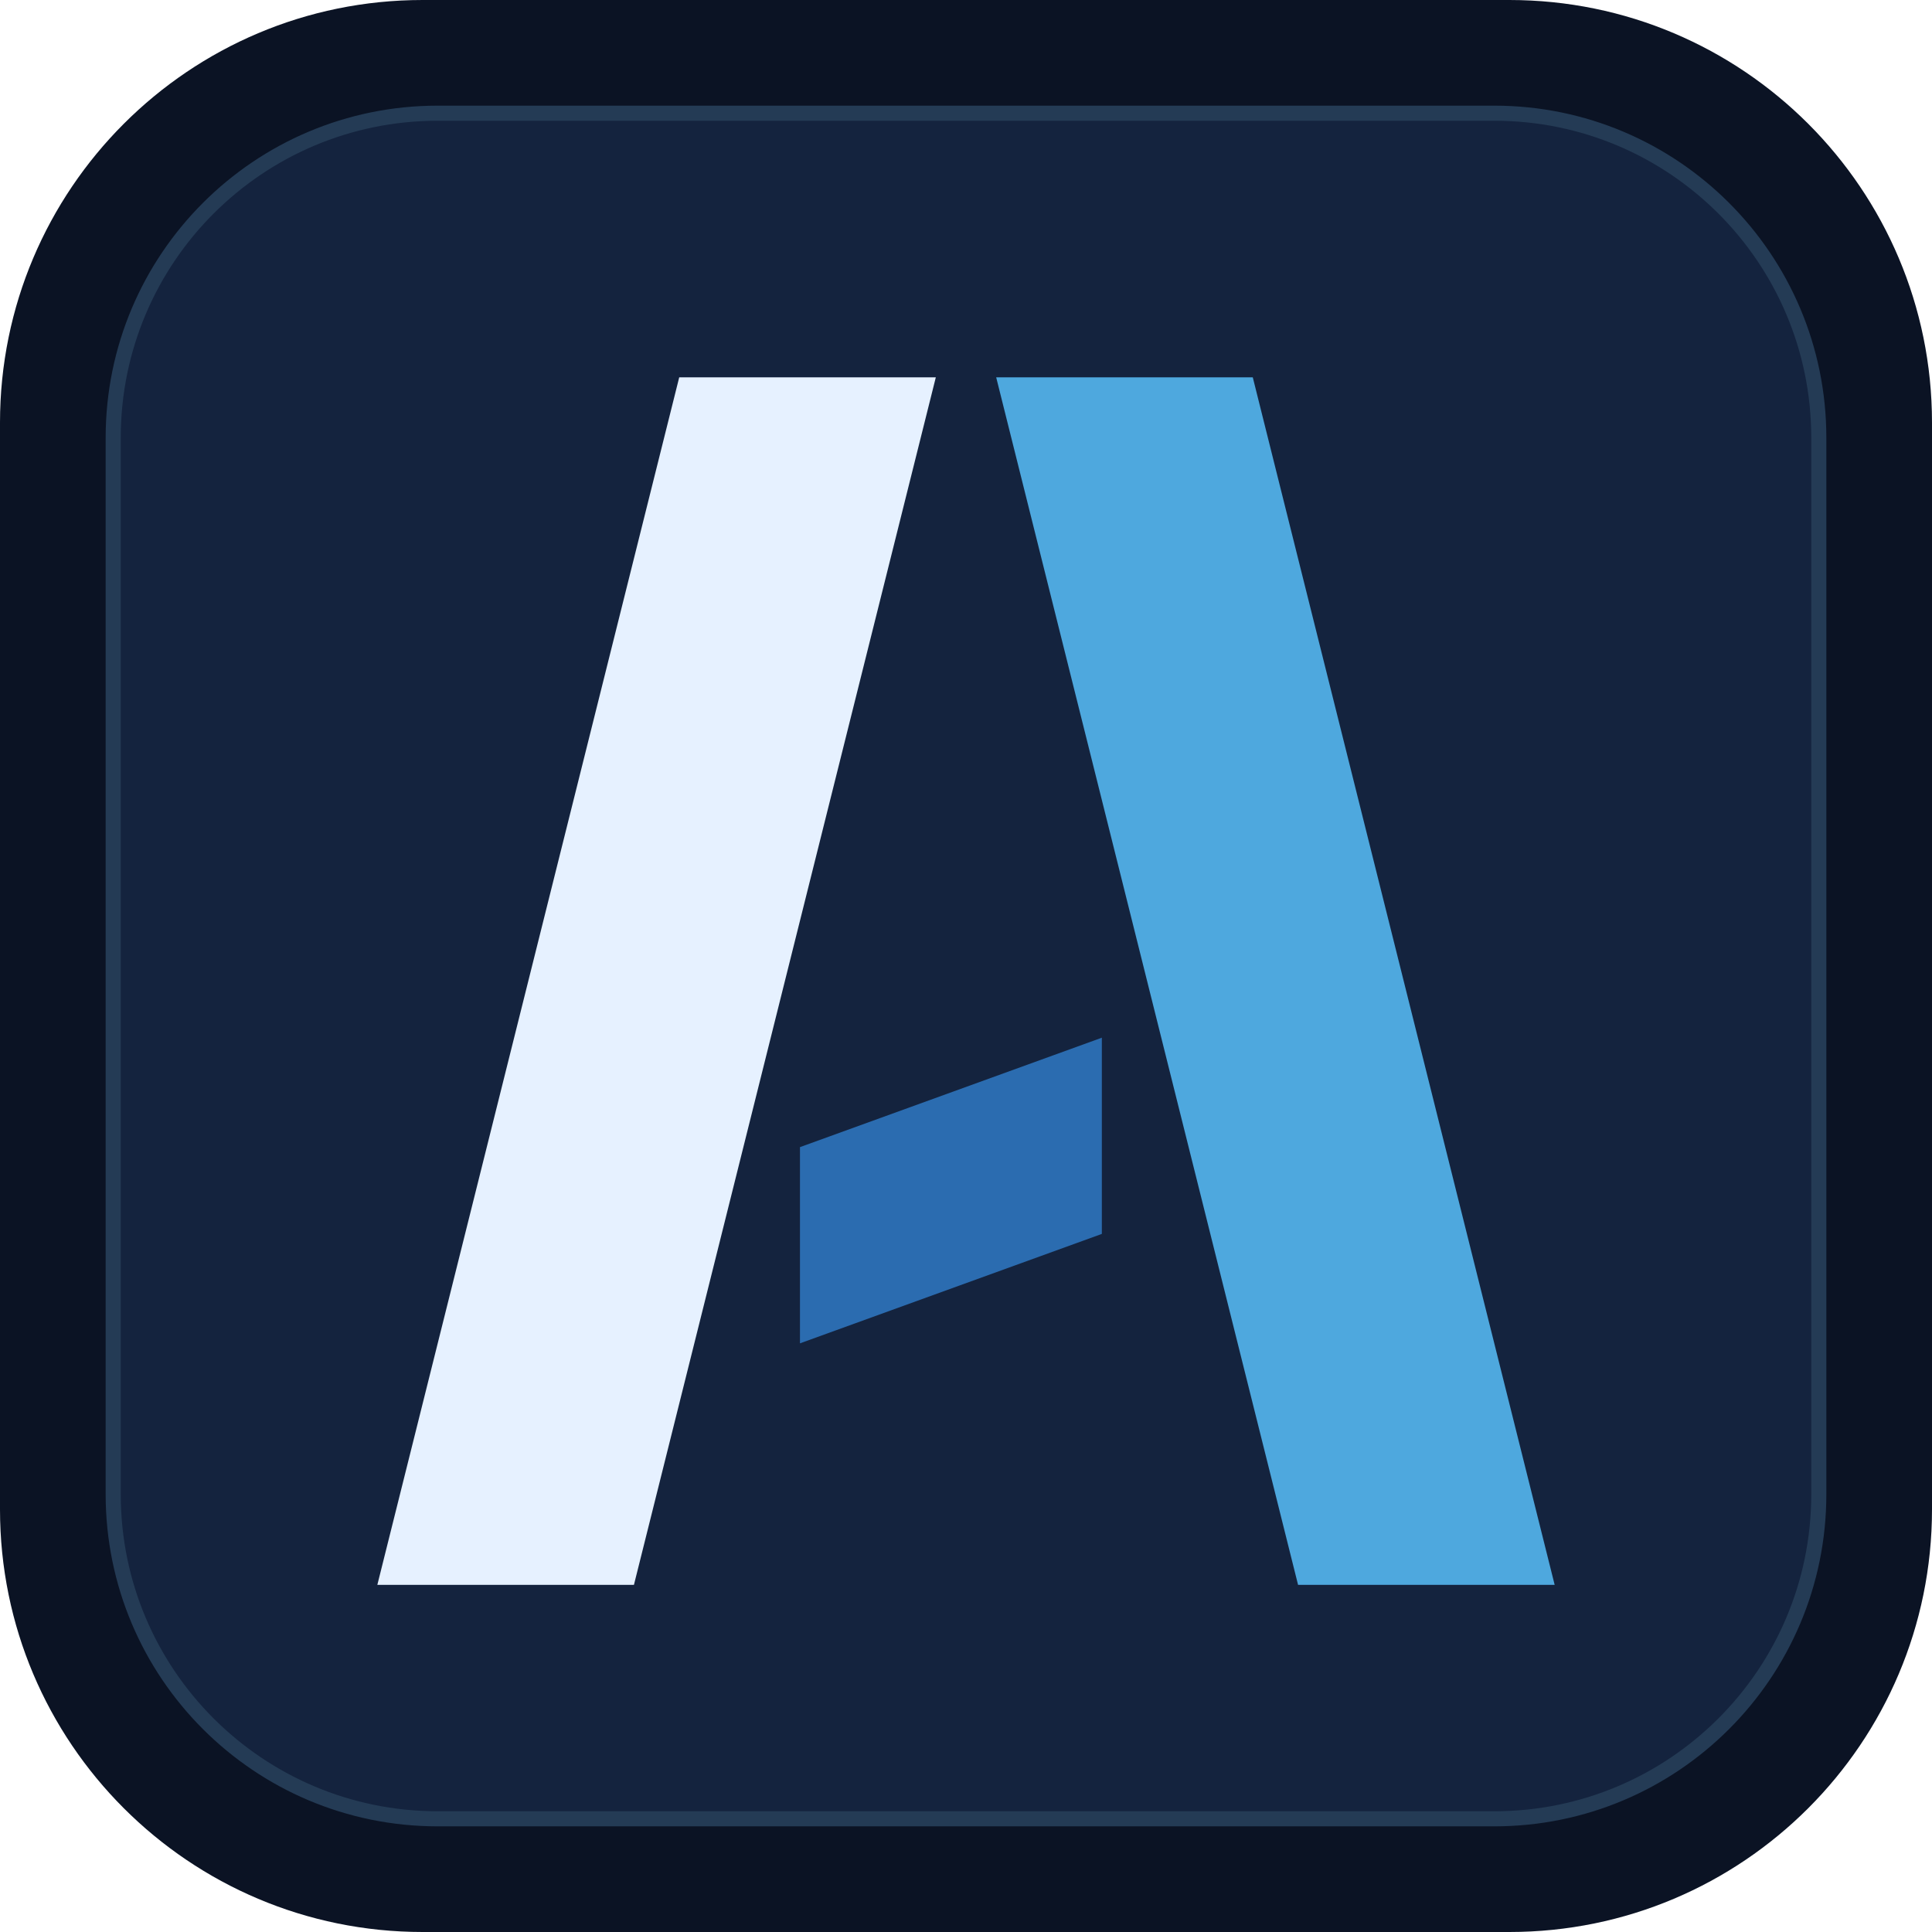
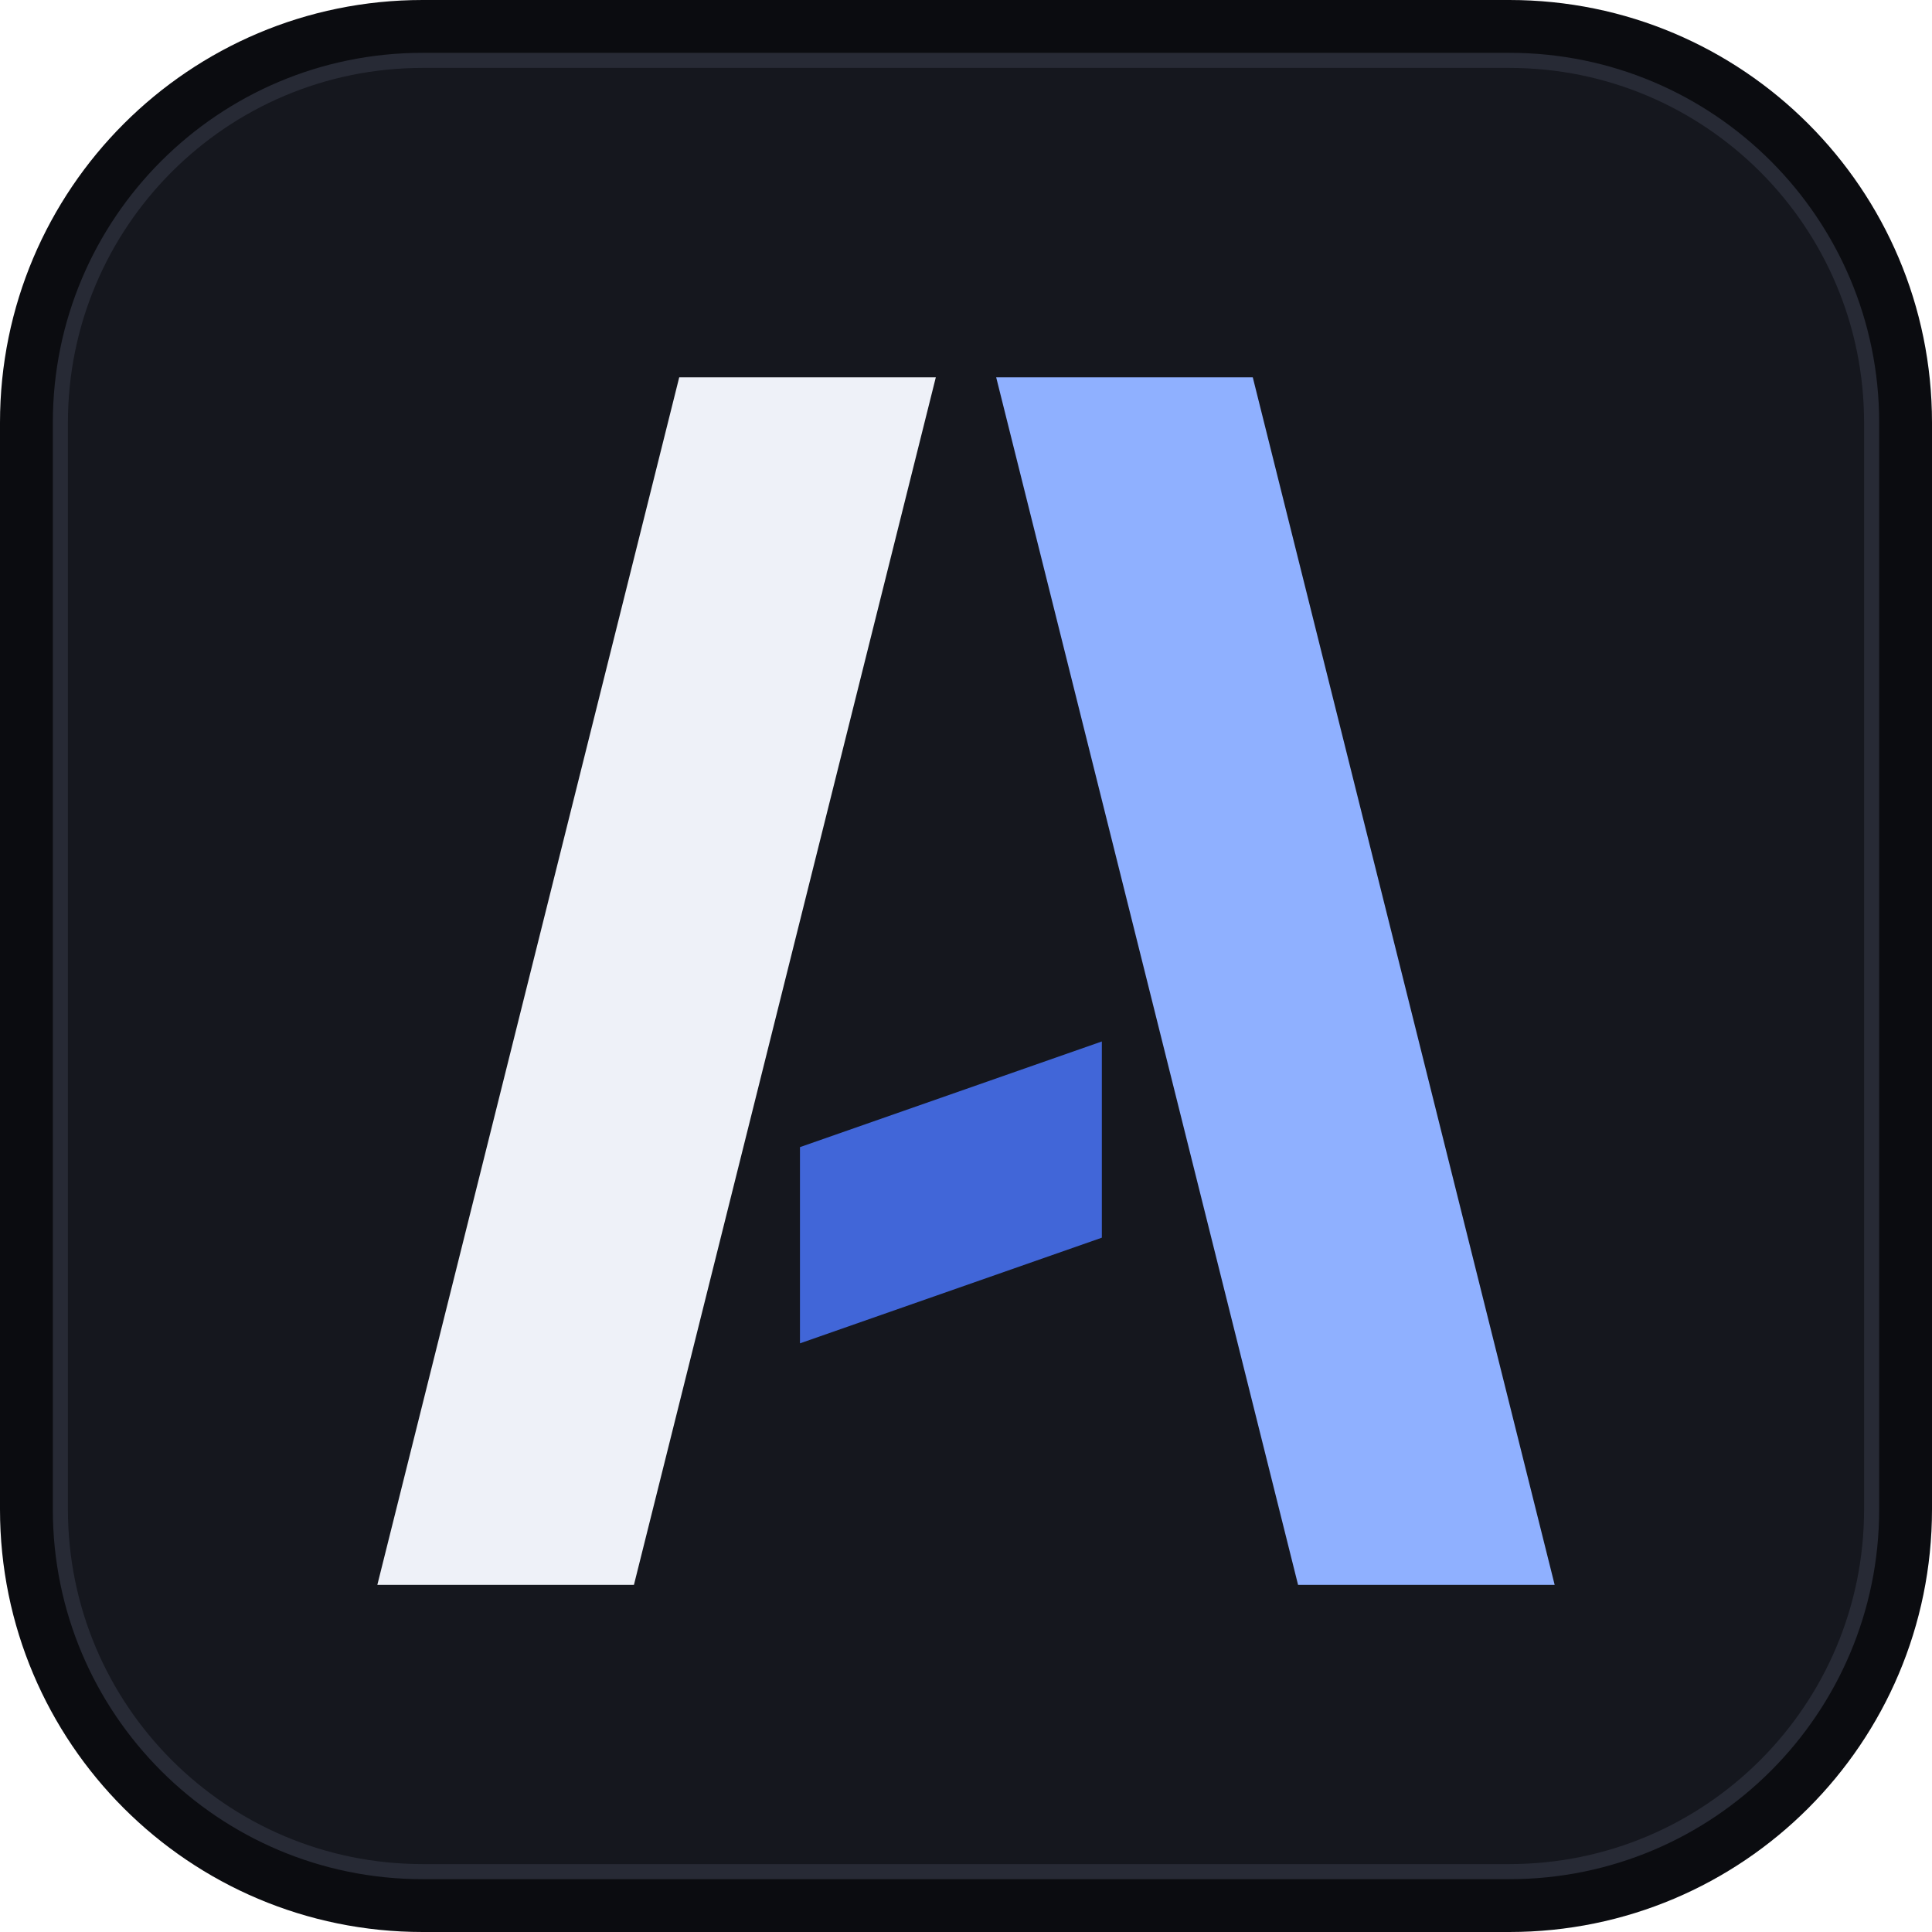
<svg xmlns="http://www.w3.org/2000/svg" viewBox="0 0 512 512">
-   <rect width="512" height="512" rx="112" fill="#0B1324" />
-   <rect x="30" y="30" width="452" height="452" rx="86" fill="#14233E" stroke="#243B55" stroke-width="4" />
-   <polygon points="100,420 168,420 248,100 180,100" fill="#E6F1FF" />
-   <polygon points="412,420 344,420 264,100 332,100" fill="#4EA8DE" />
-   <polygon points="212,356 212,304 292,275 292,327" fill="#2B6CB0" />
+   <rect width="512" height="512" rx="112" fill="#0B0C10" />
+   <rect x="16" y="16" width="480" height="480" rx="96" fill="#15171E" stroke="#272A35" stroke-width="4" />
+   <polygon points="100,420 168,420 248,100 180,100" fill="#EEF1F8" />
+   <polygon points="412,420 344,420 264,100 332,100" fill="#8FB0FF" />
+   <polygon points="212,356 212,304 292,276 292,328" fill="#4166D8" />
</svg>
